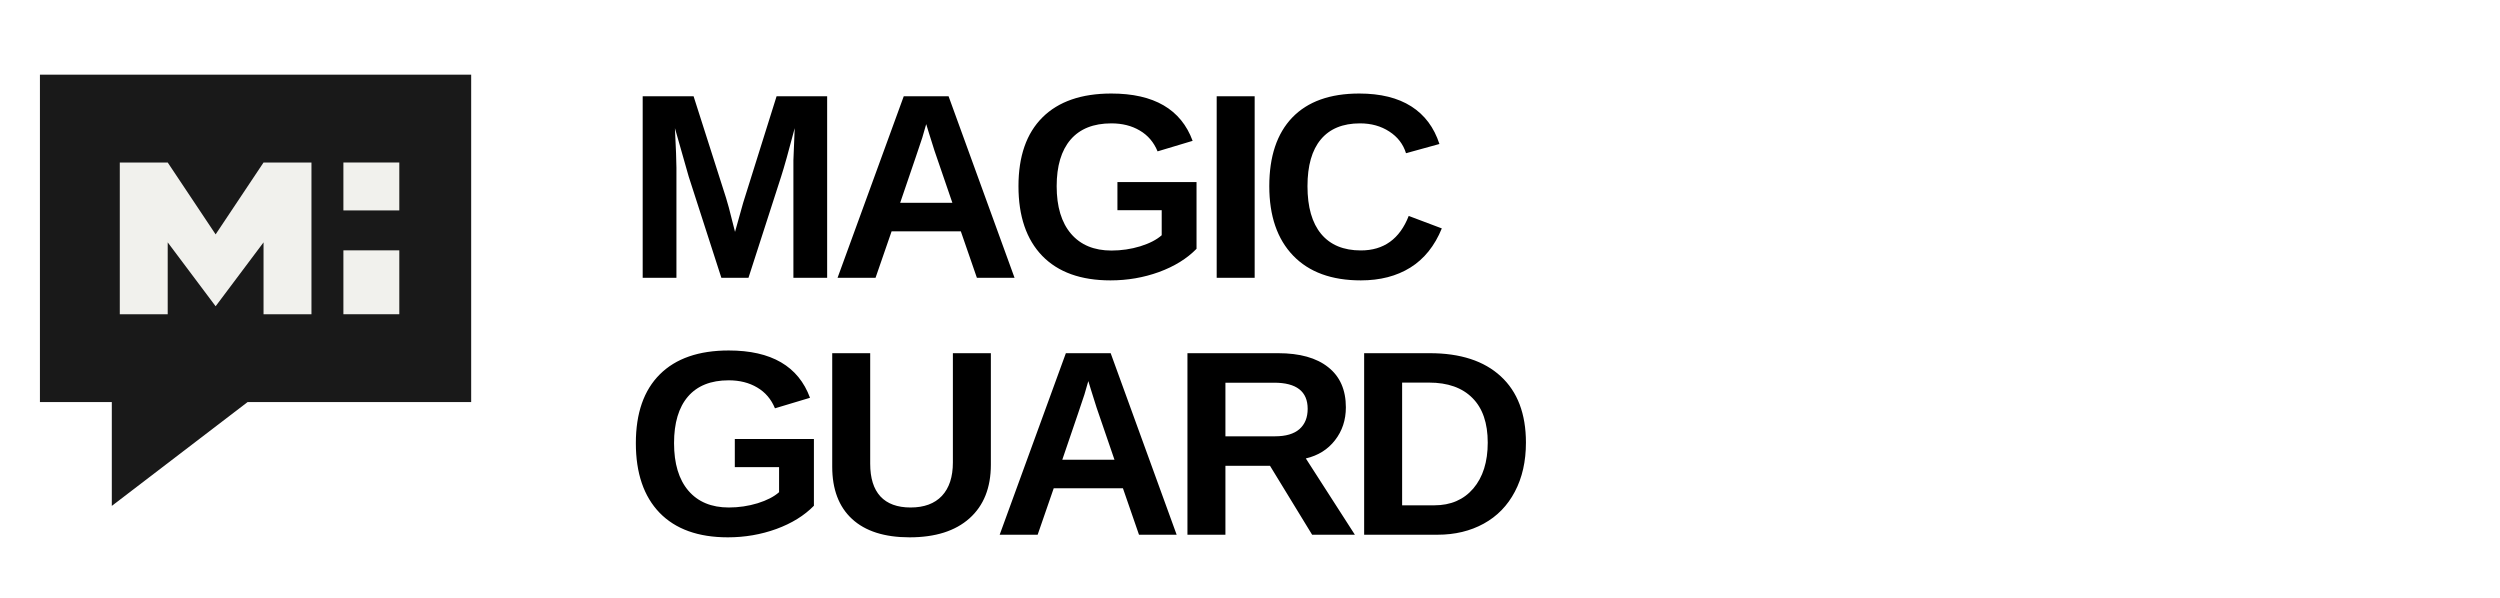
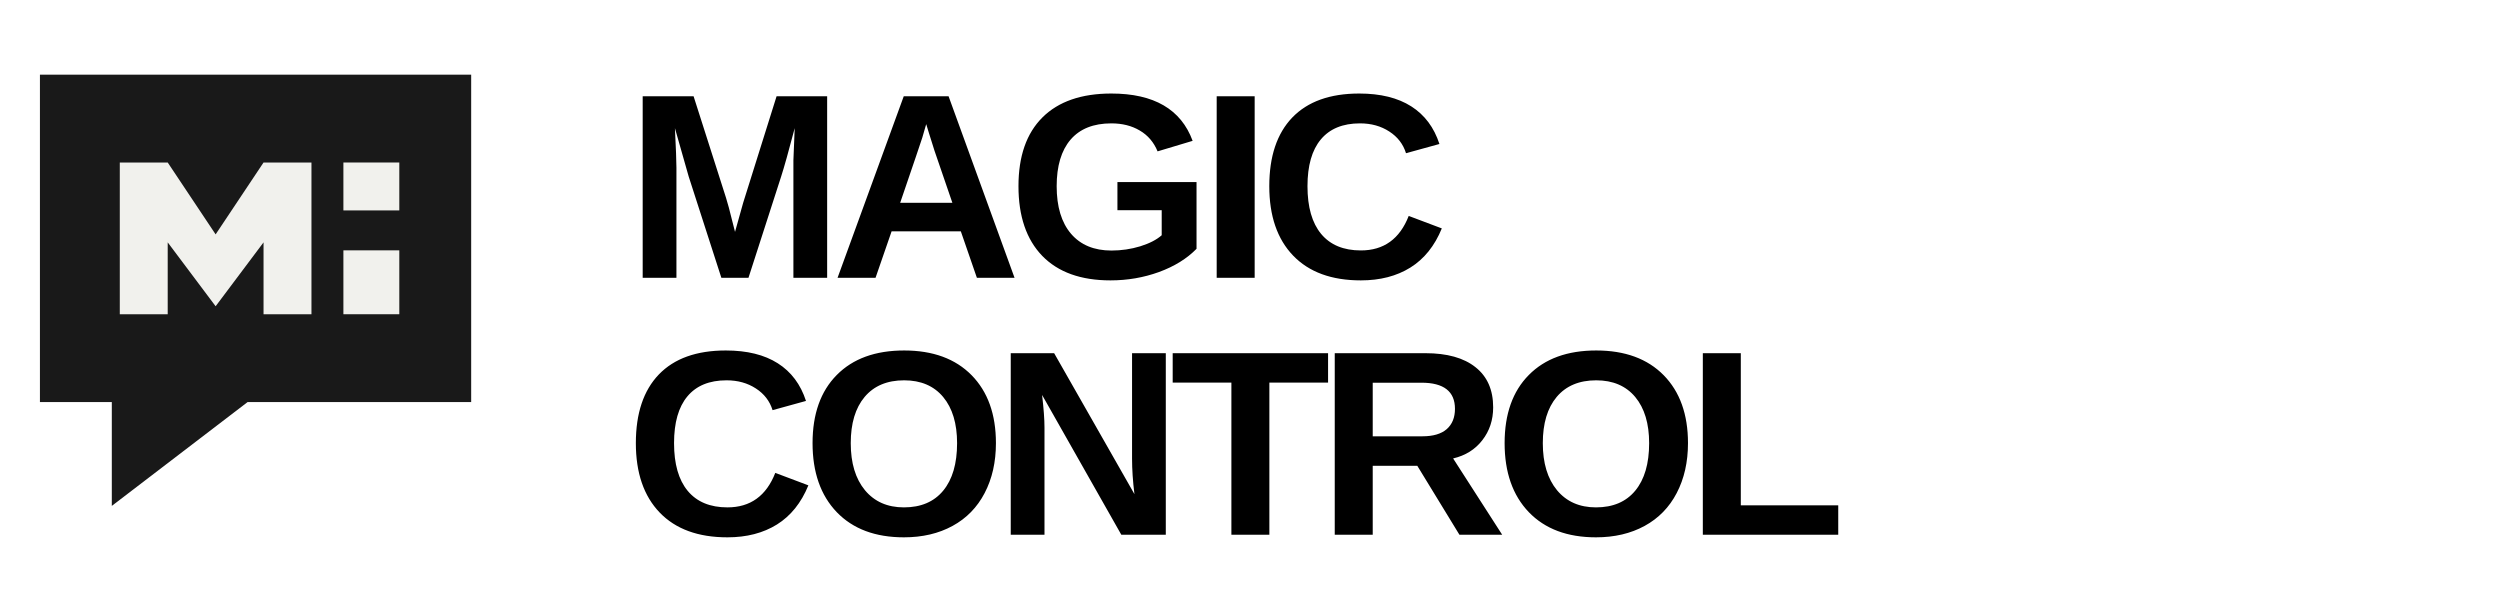
<svg xmlns="http://www.w3.org/2000/svg" viewBox="0 0 360 86">
  <g transform="translate(0 5) scale(1.15)">
    <path d="M5 5H59V46H31L14 59V46H5V5Z" fill="#191919" />
    <path d="M15 35V16H21L27 25L33 16H39V35H33V26L27 34L21 26V35H15Z" fill="#f1f1ed" />
    <path d="M43 16H50V22H43V16ZM43 27H50V35H43V27Z" fill="#f1f1ed" />
  </g>
  <text x="90" y="40" font-family="Arial,Helvetica,sans-serif" font-size="38" font-weight="900" letter-spacing="-2">MAGIC</text>
-   <text x="90" y="77" font-family="Arial,Helvetica,sans-serif" font-size="38" font-weight="900" letter-spacing="-2">GUARD</text>
+   <text x="90" y="77" font-family="Arial,Helvetica,sans-serif" font-size="38" font-weight="900" letter-spacing="-2">CONTROL</text>
</svg>
